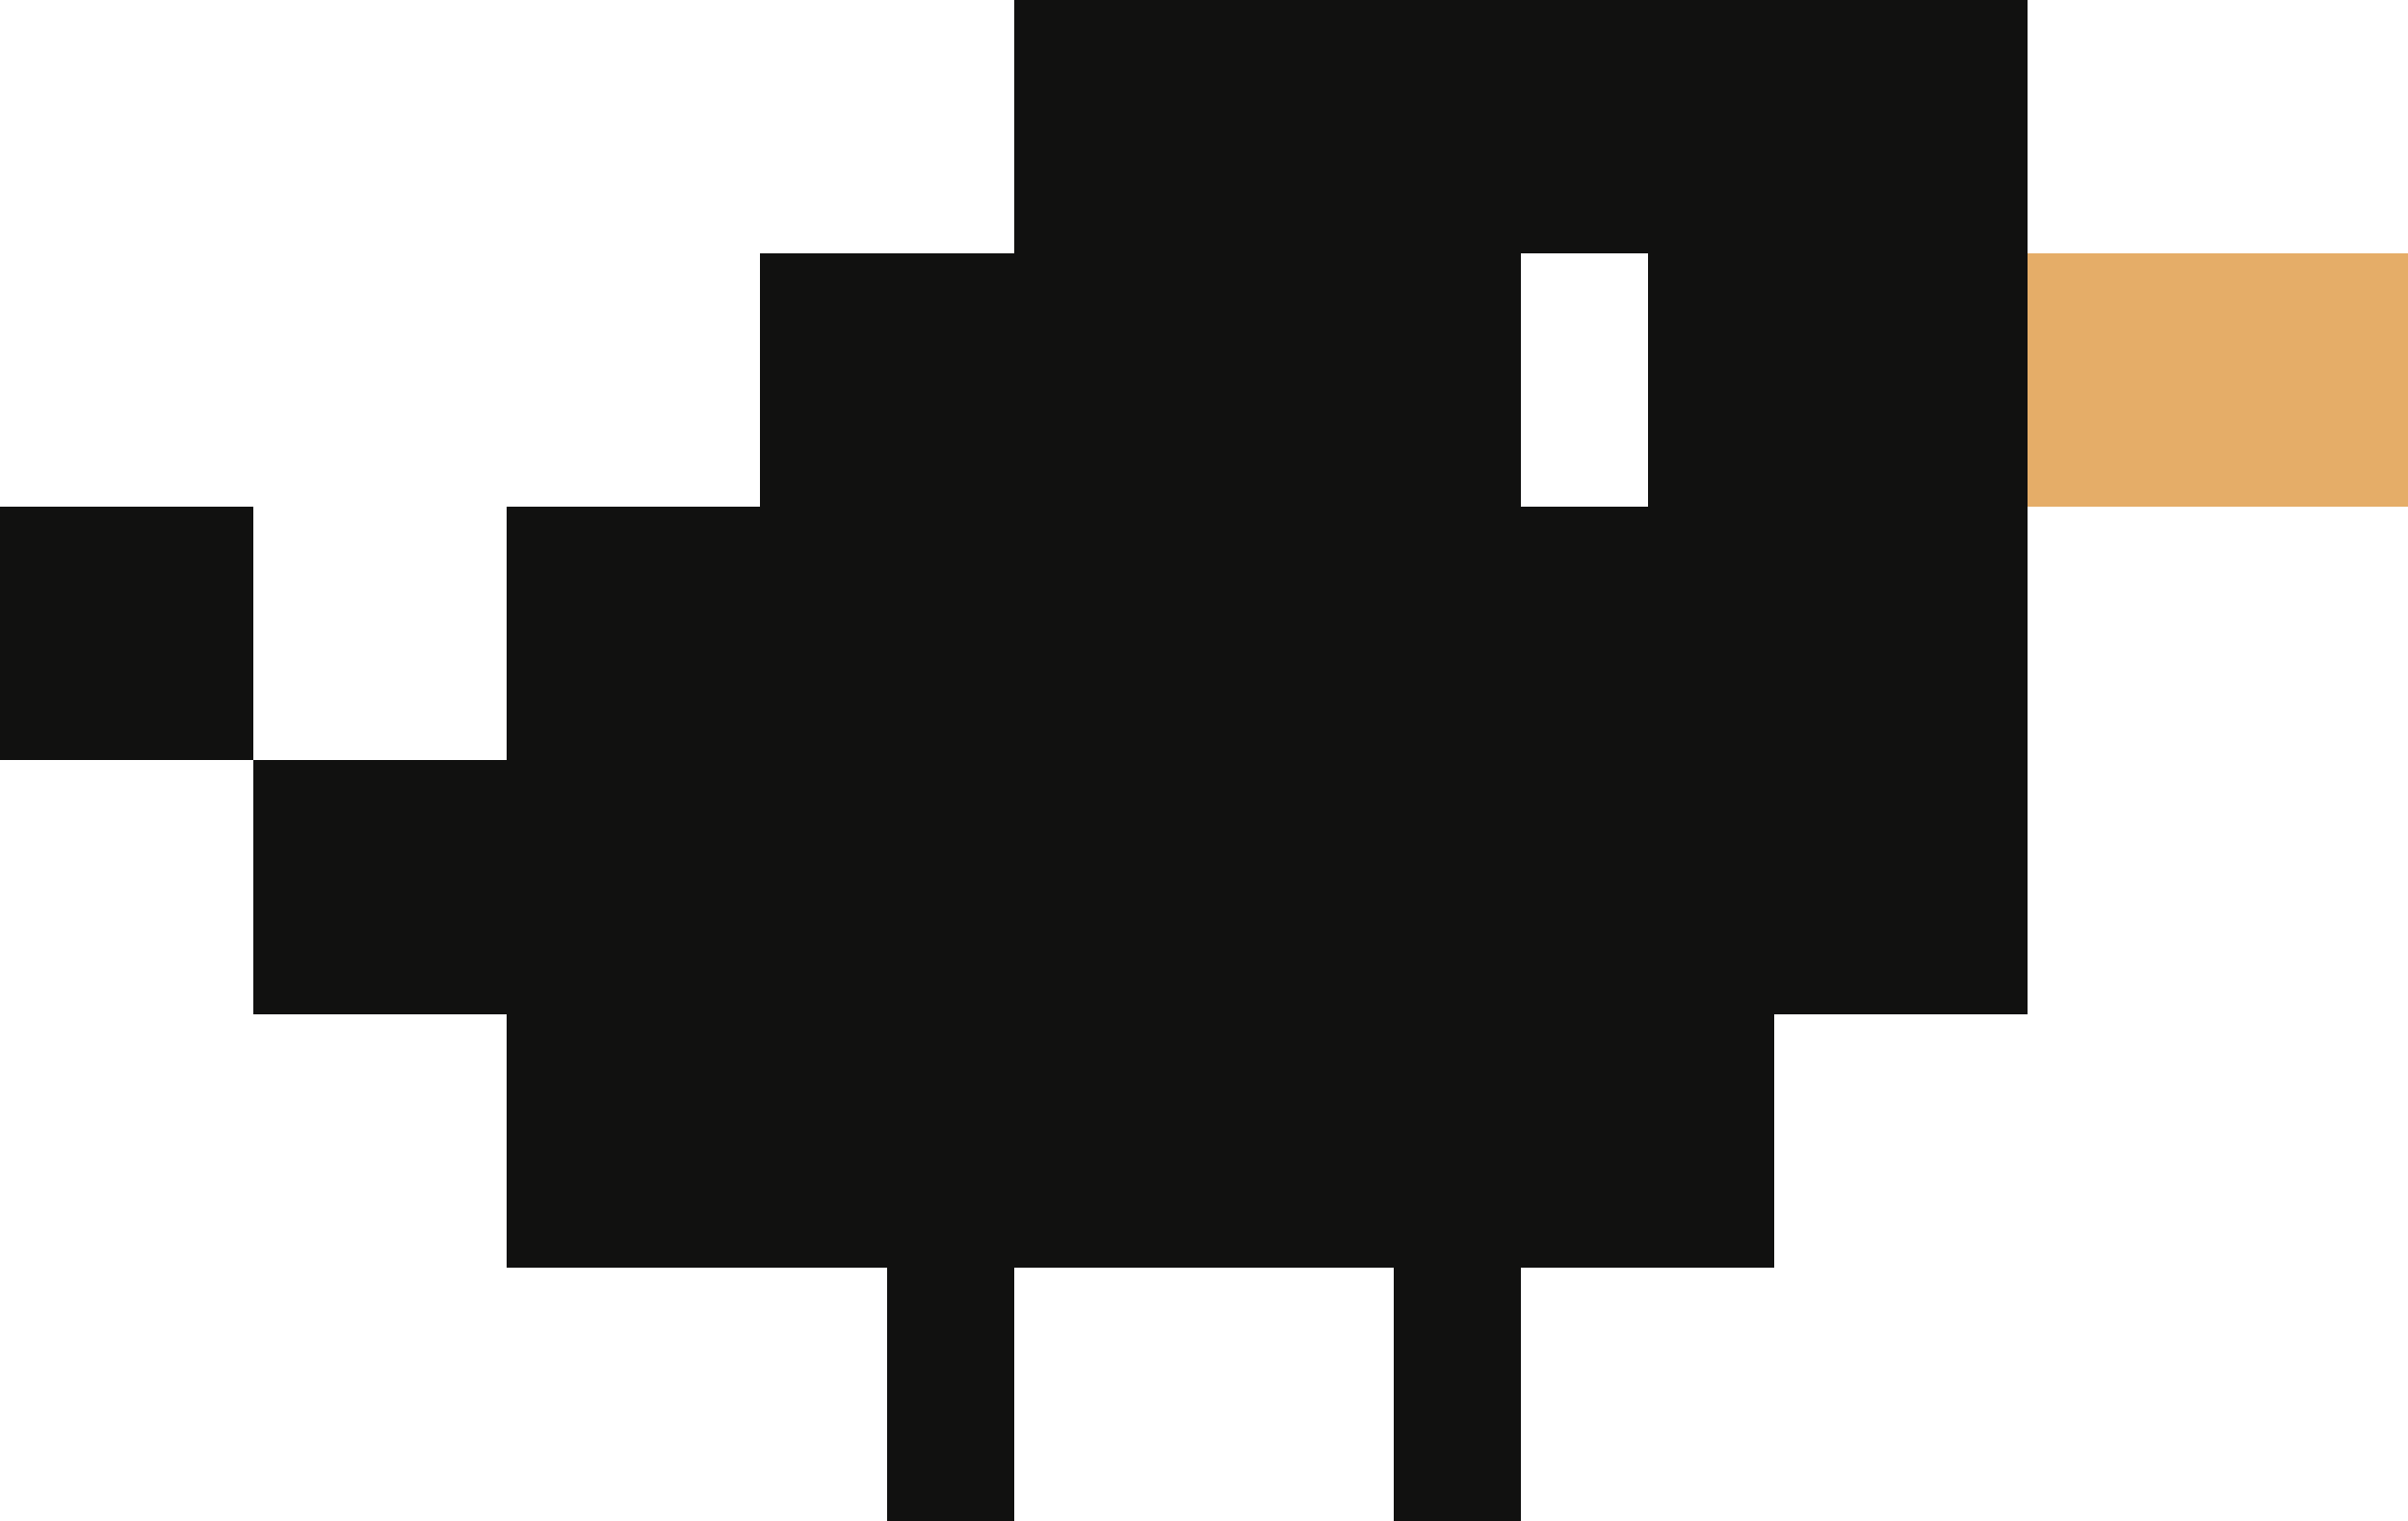
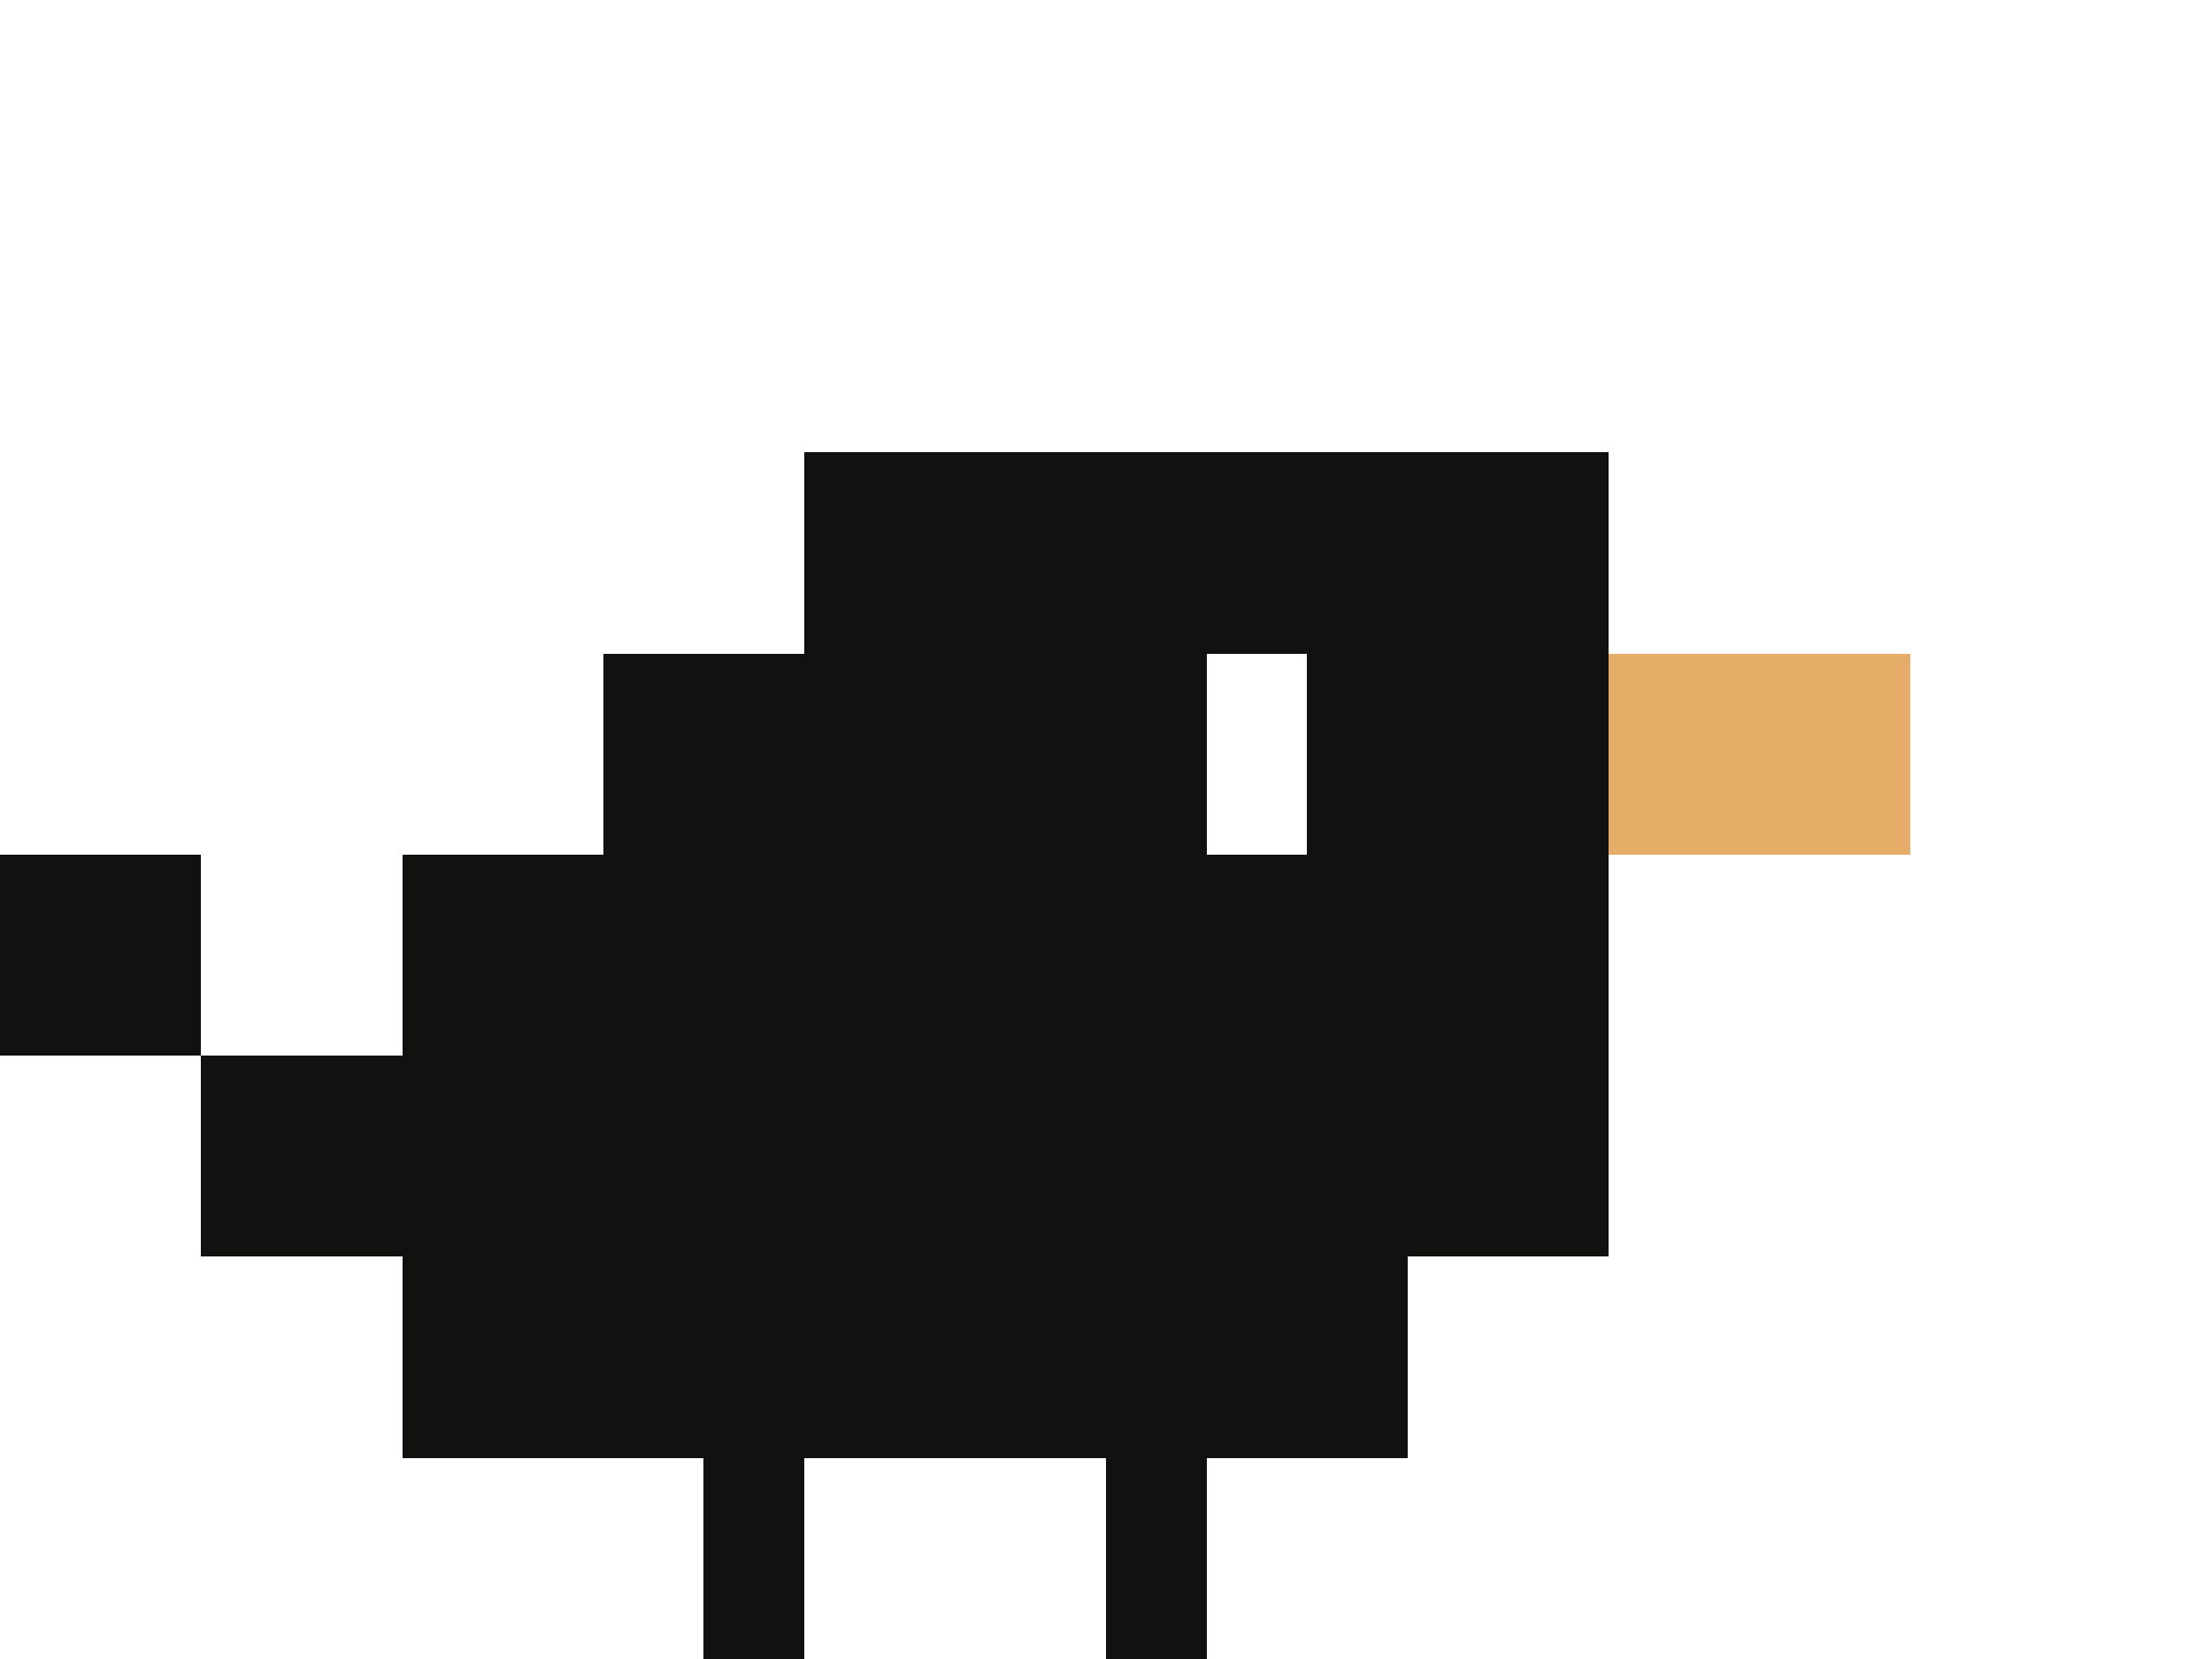
- <svg xmlns="http://www.w3.org/2000/svg" width="76" height="48" viewBox="0 0 19 12" shape-rendering="crispEdges">
+ <svg xmlns="http://www.w3.org/2000/svg" width="176" height="132" viewBox="0 -4.5 22 16.5" shape-rendering="crispEdges">
  <path fill="#111110" d="M8 0h8v2H8zM6 2h6v2H6zM13 2h3v2h-3zM0 4h2v2H0zM4 4h12v2H4zM2 6h14v2H2zM4 8h10v2H4zM7 10h1v2H7zM11 10h1v2h-1z" />
  <path fill="#e5ad68" d="M16 2h3v2h-3z" />
</svg>
